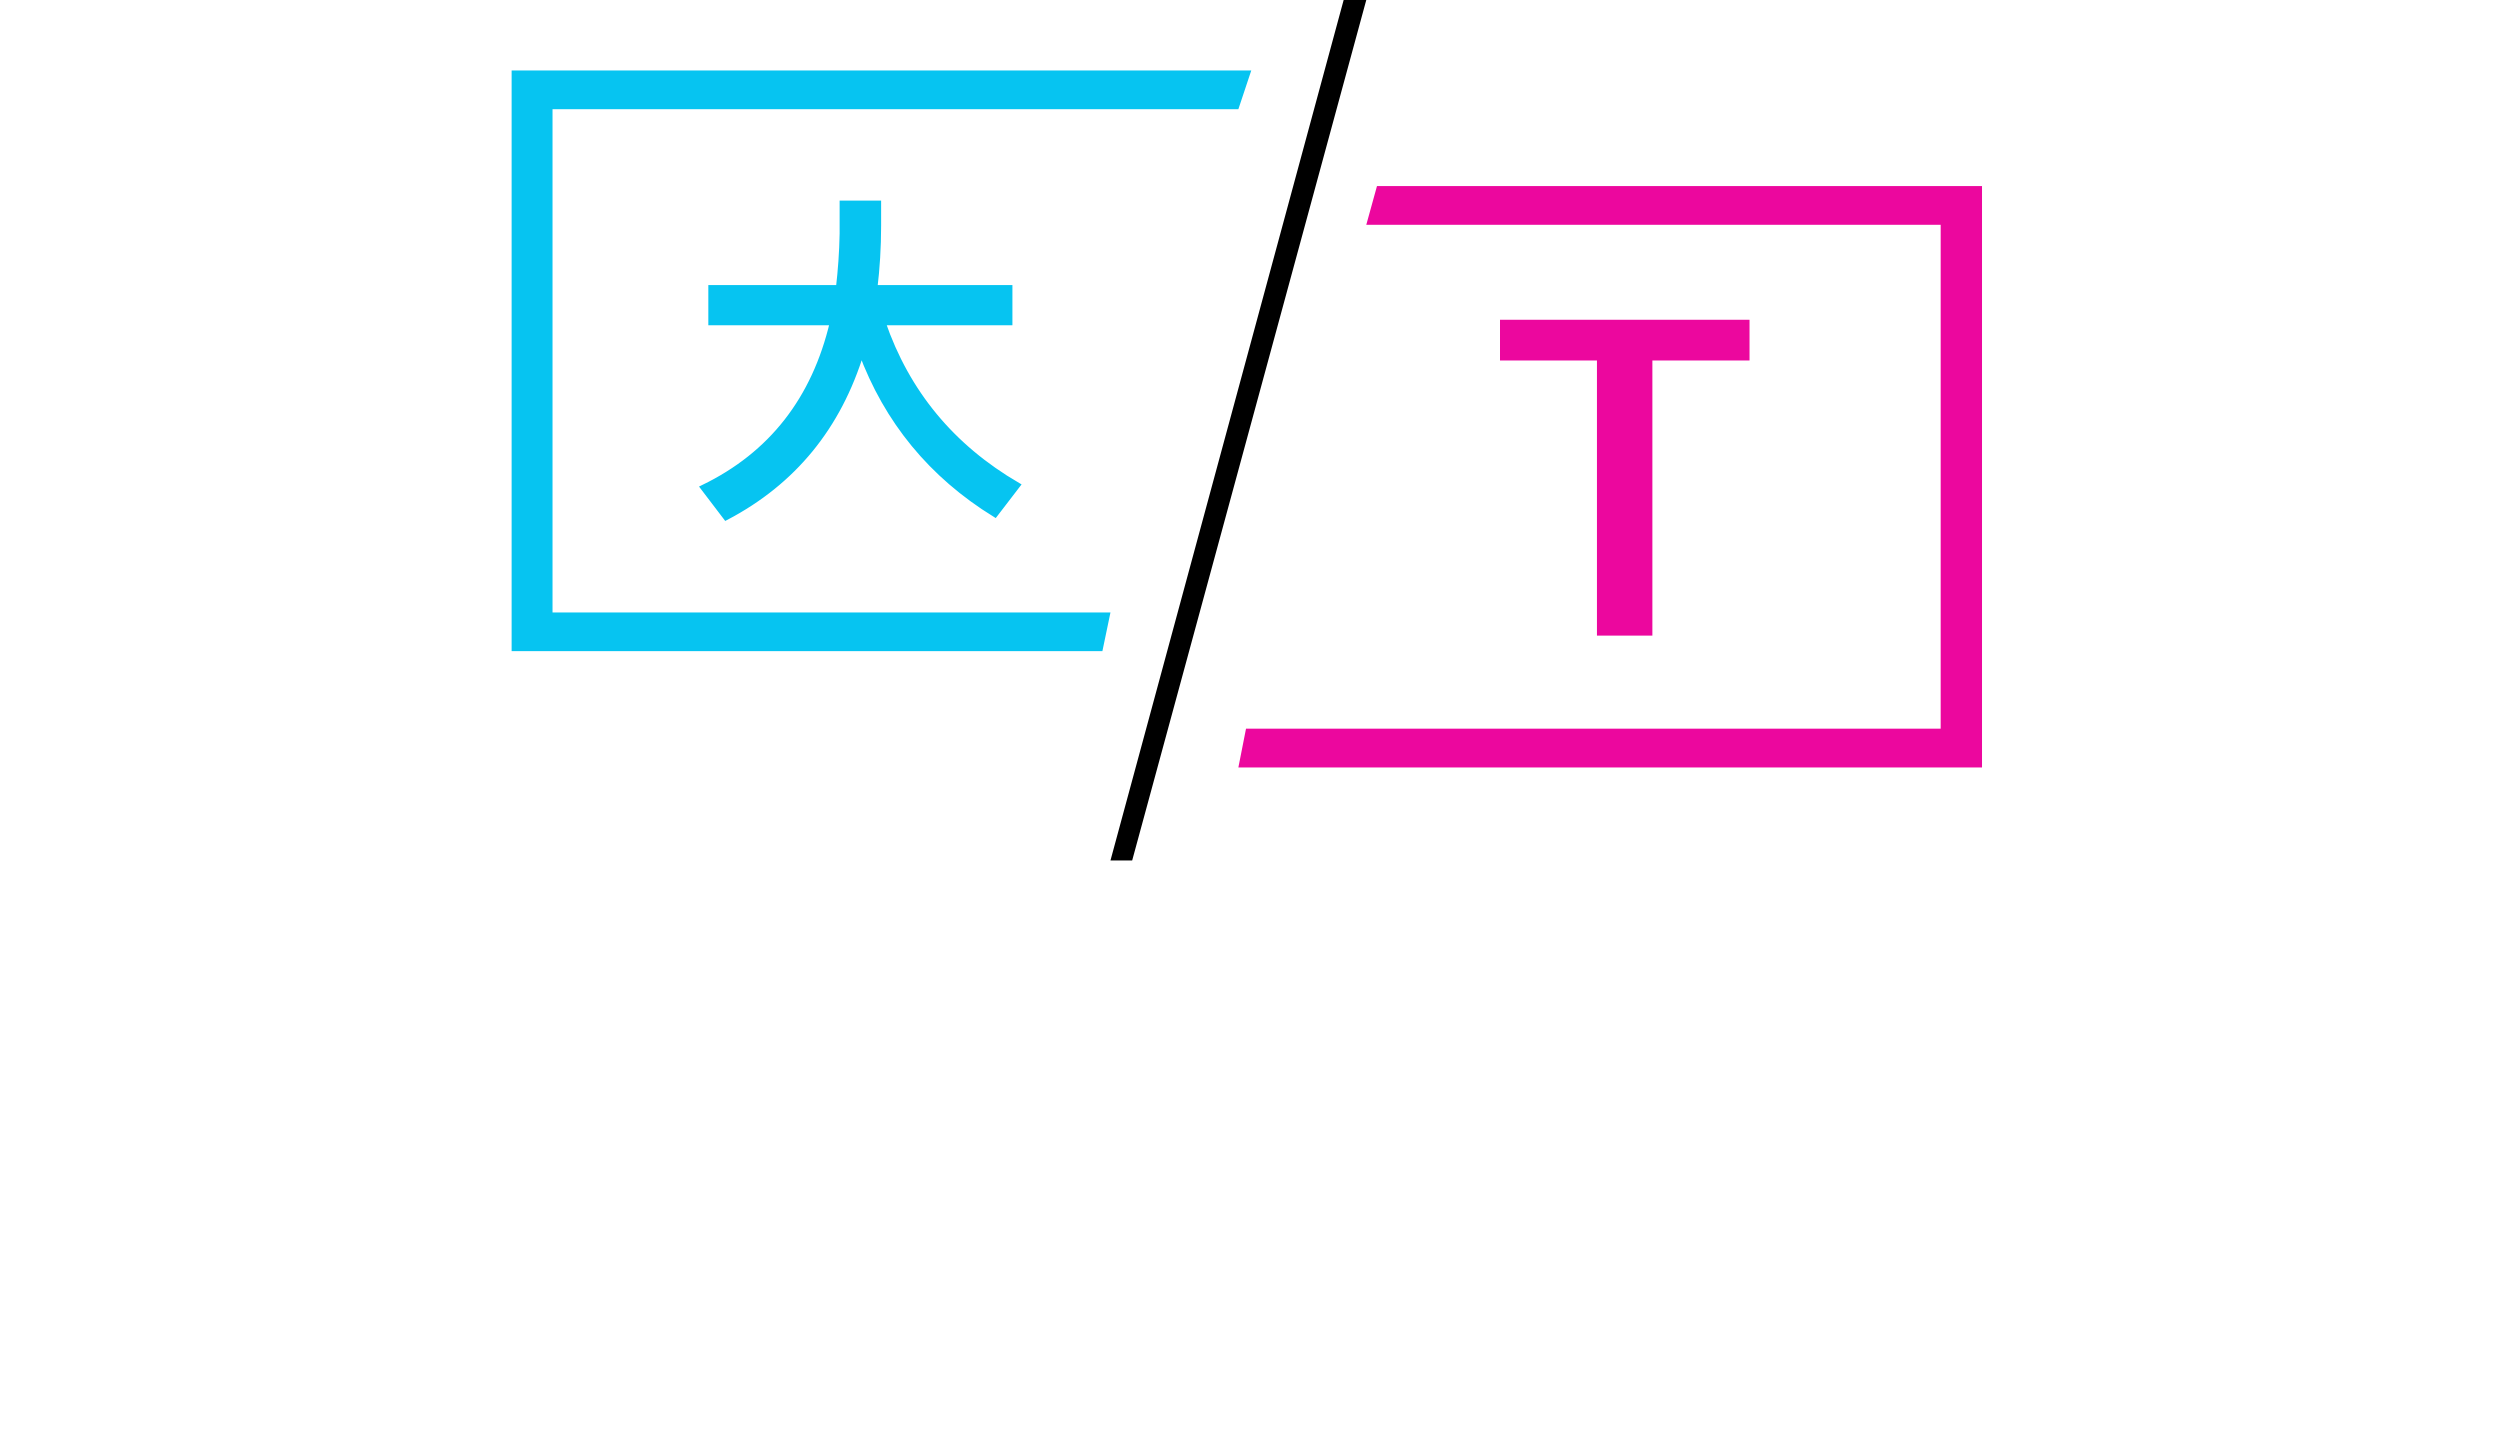
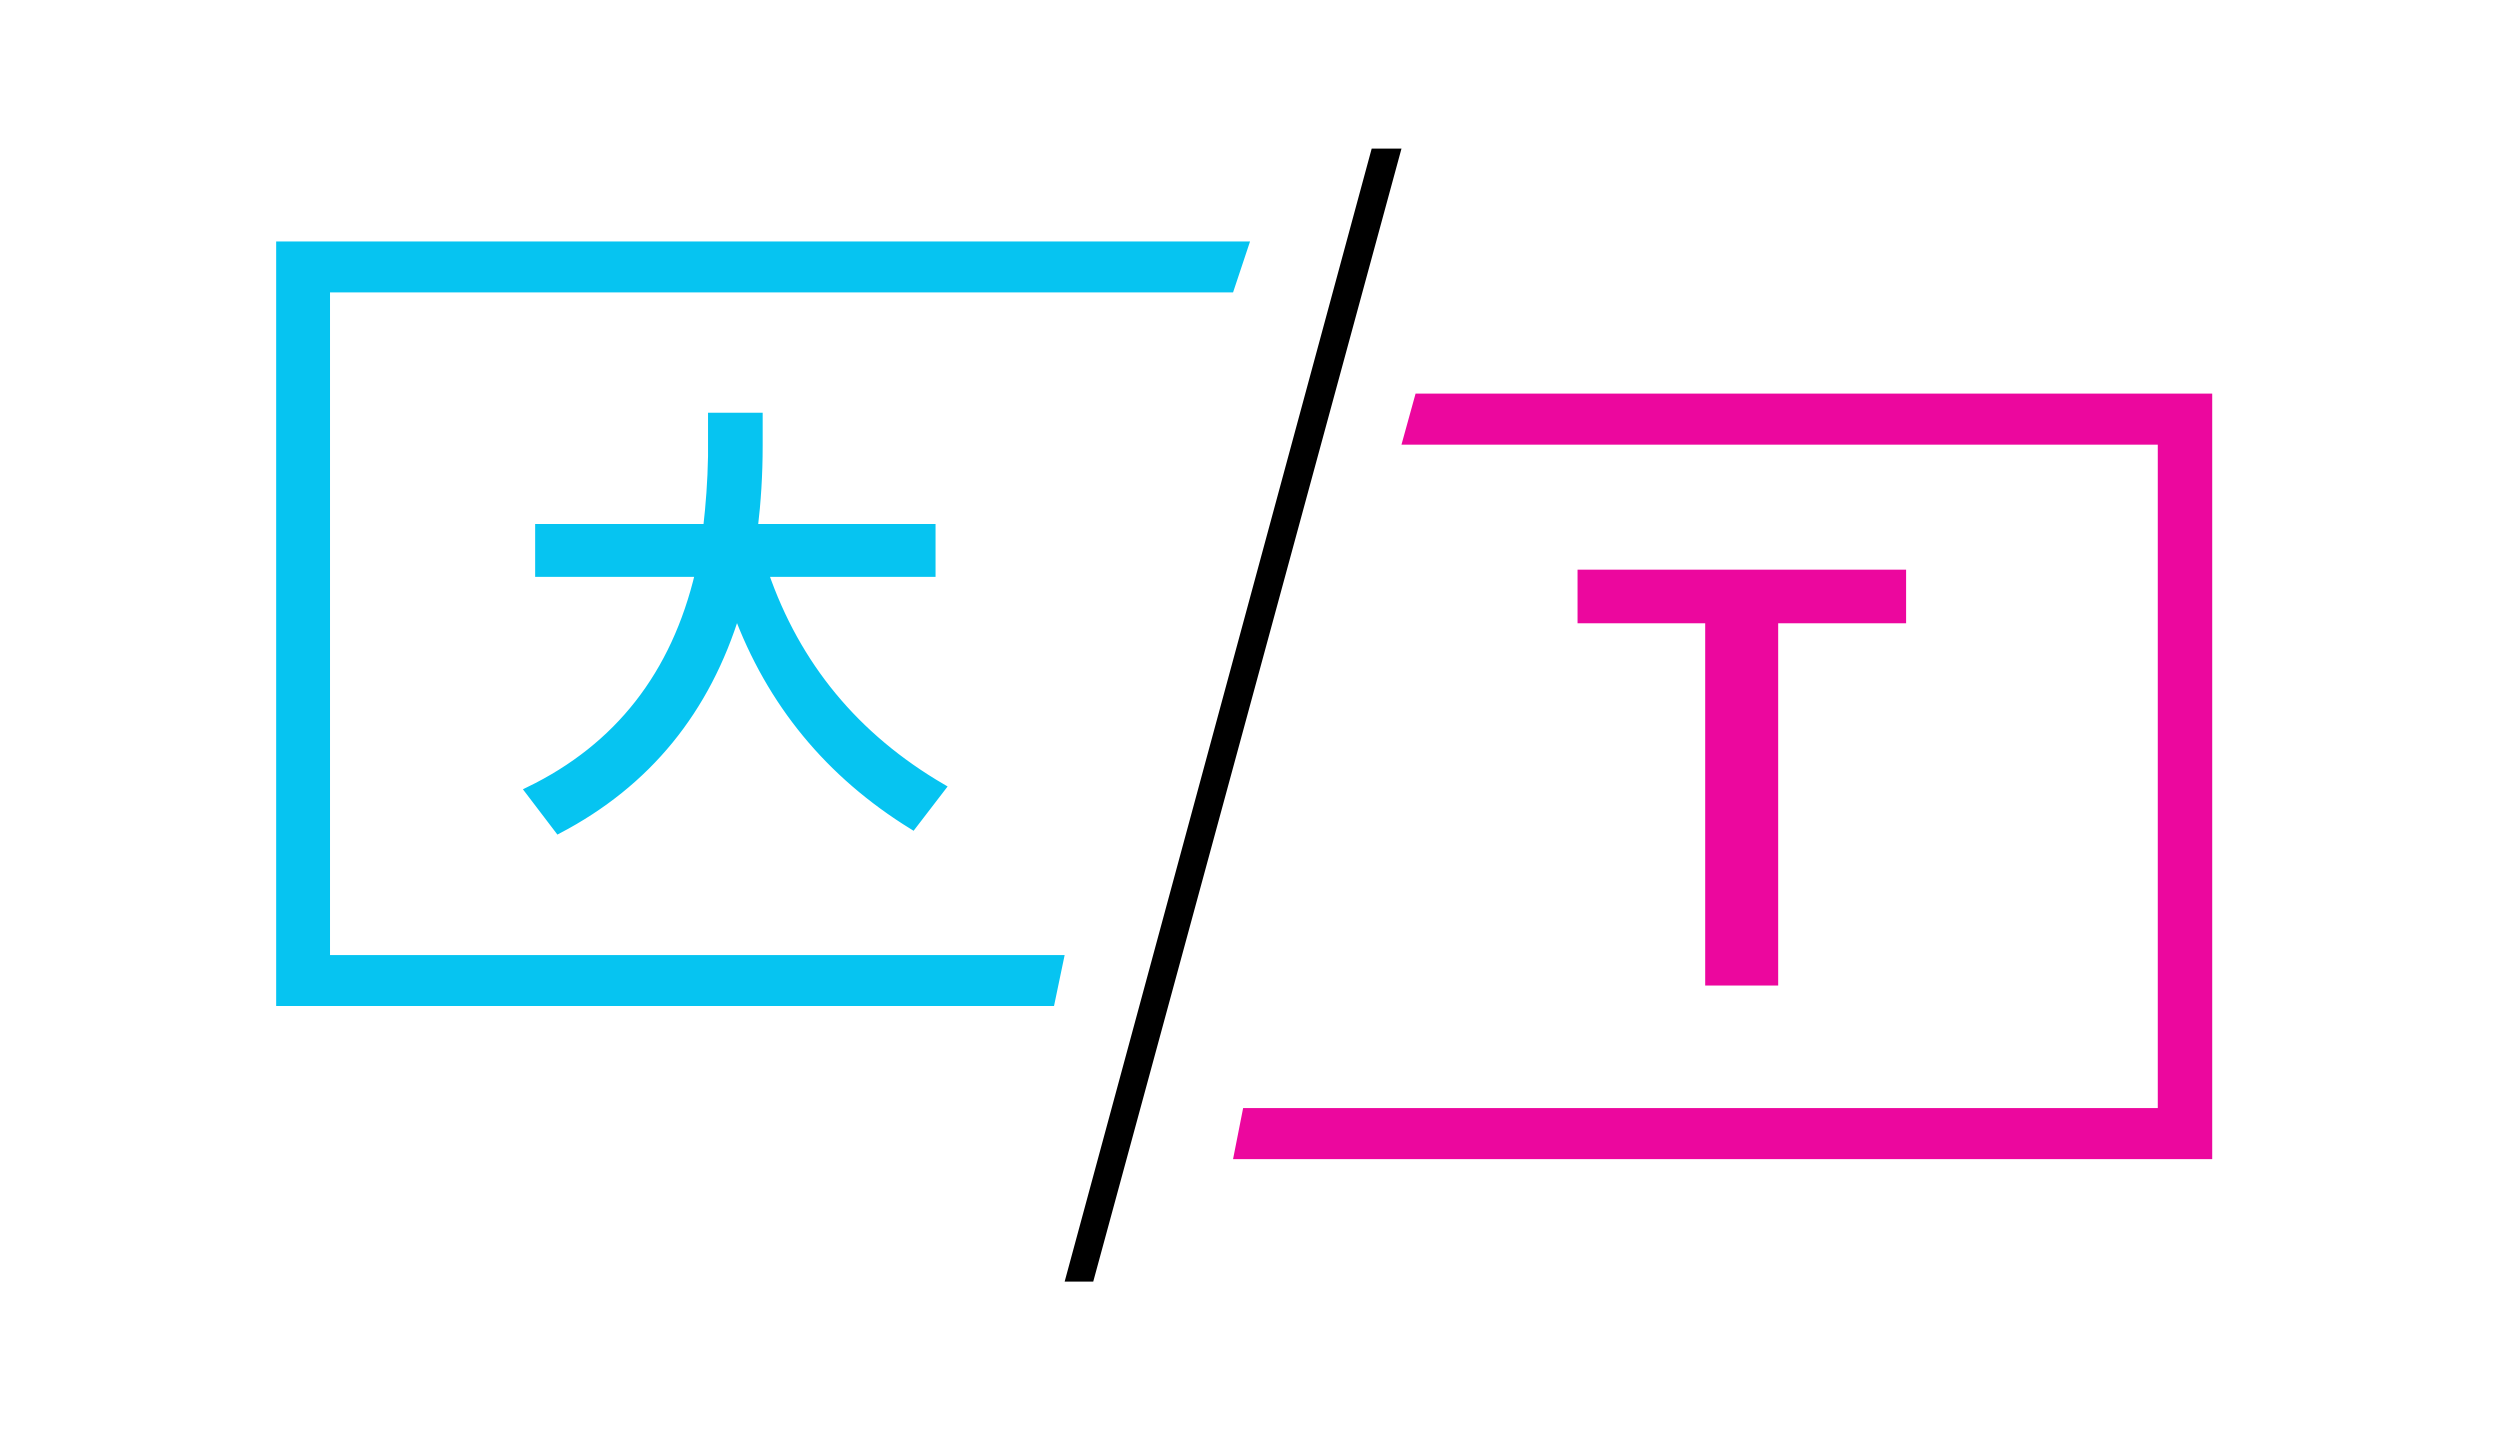
<svg xmlns="http://www.w3.org/2000/svg" width="430px" height="246px" viewBox="0 0 430 246" version="1.1">
  <g id="transloco" stroke="none" stroke-width="1" fill="none" fill-rule="evenodd">
    <g id="Artboard-Copy-7" transform="translate(-108, -47)">
      <g id="Group-2" transform="translate(107, 47)">
-         <g id="Group" transform="translate(89, 0)" fill-rule="nonzero">
+         <g id="Group" transform="matrix(1.316694, 0, 0, 1.316694, 48.49999, 25.56464)" fill-rule="nonzero">
          <polygon id="Left" fill="#06c4f1" points="7.035 105.342 7.035 18.782 125 18.782 127.218 12.123 -9.9475983e-14 12.123 -9.9475983e-14 112 101.611 112 103 105.342" />
-           <path id="大" d="M34.332,49.534 L56.278,49.534 C56.625,46.523 56.857,43.454 56.915,40.212 L56.915,35 L63.053,35 L63.053,38.822 C63.053,42.586 62.821,46.176 62.416,49.534 L85.636,49.534 L85.636,55.441 L63.806,55.441 C67.975,67.543 75.676,76.866 86.968,83.467 L83.146,88.447 C72.26,81.73 64.559,72.407 60.158,60.478 C56.22,73.391 48.461,82.888 36.88,88.968 L33,83.872 C44.697,78.198 52.109,68.701 55.236,55.441 L34.332,55.441 L34.332,49.534 Z" stroke="#06c4f1" strokeWidth="2" fill="#06c4f1" />
+           <path id="大" d="M34.332,49.534 L56.278,49.534 C56.625,46.523 56.857,43.454 56.915,40.212 L56.915,35 L63.053,35 L63.053,38.822 C63.053,42.586 62.821,46.176 62.416,49.534 L85.636,49.534 L85.636,55.441 L63.806,55.441 C67.975,67.543 75.676,76.866 86.968,83.467 L83.146,88.447 C72.26,81.73 64.559,72.407 60.158,60.478 C56.22,73.391 48.461,82.888 36.88,88.968 L33,83.872 C44.697,78.198 52.109,68.701 55.236,55.441 L34.332,55.441 L34.332,49.534 Z" stroke="#06c4f1" strokewidth="2" fill="#06c4f1" />
          <polygon id="Line" fill="currentColor" points="143.108 0 103 148 106.734 148 147 0" />
          <polygon id="T" fill="#ec079e" points="212.919 62.003 196.209 62.003 196.209 109.325 186.675 109.325 186.675 62.003 170 62.003 170 55 212.919 55" />
          <polygon id="Right" fill="#ec079e" transform="translate(188.9531, 82) scale(-1, -1) translate(-188.9531, -82) " points="132.11 125.333 132.11 38.667 251.591 38.667 252.906 32 125 32 125 132 229.064 132 230.906 125.333" />
        </g>
      </g>
    </g>
  </g>
</svg>
